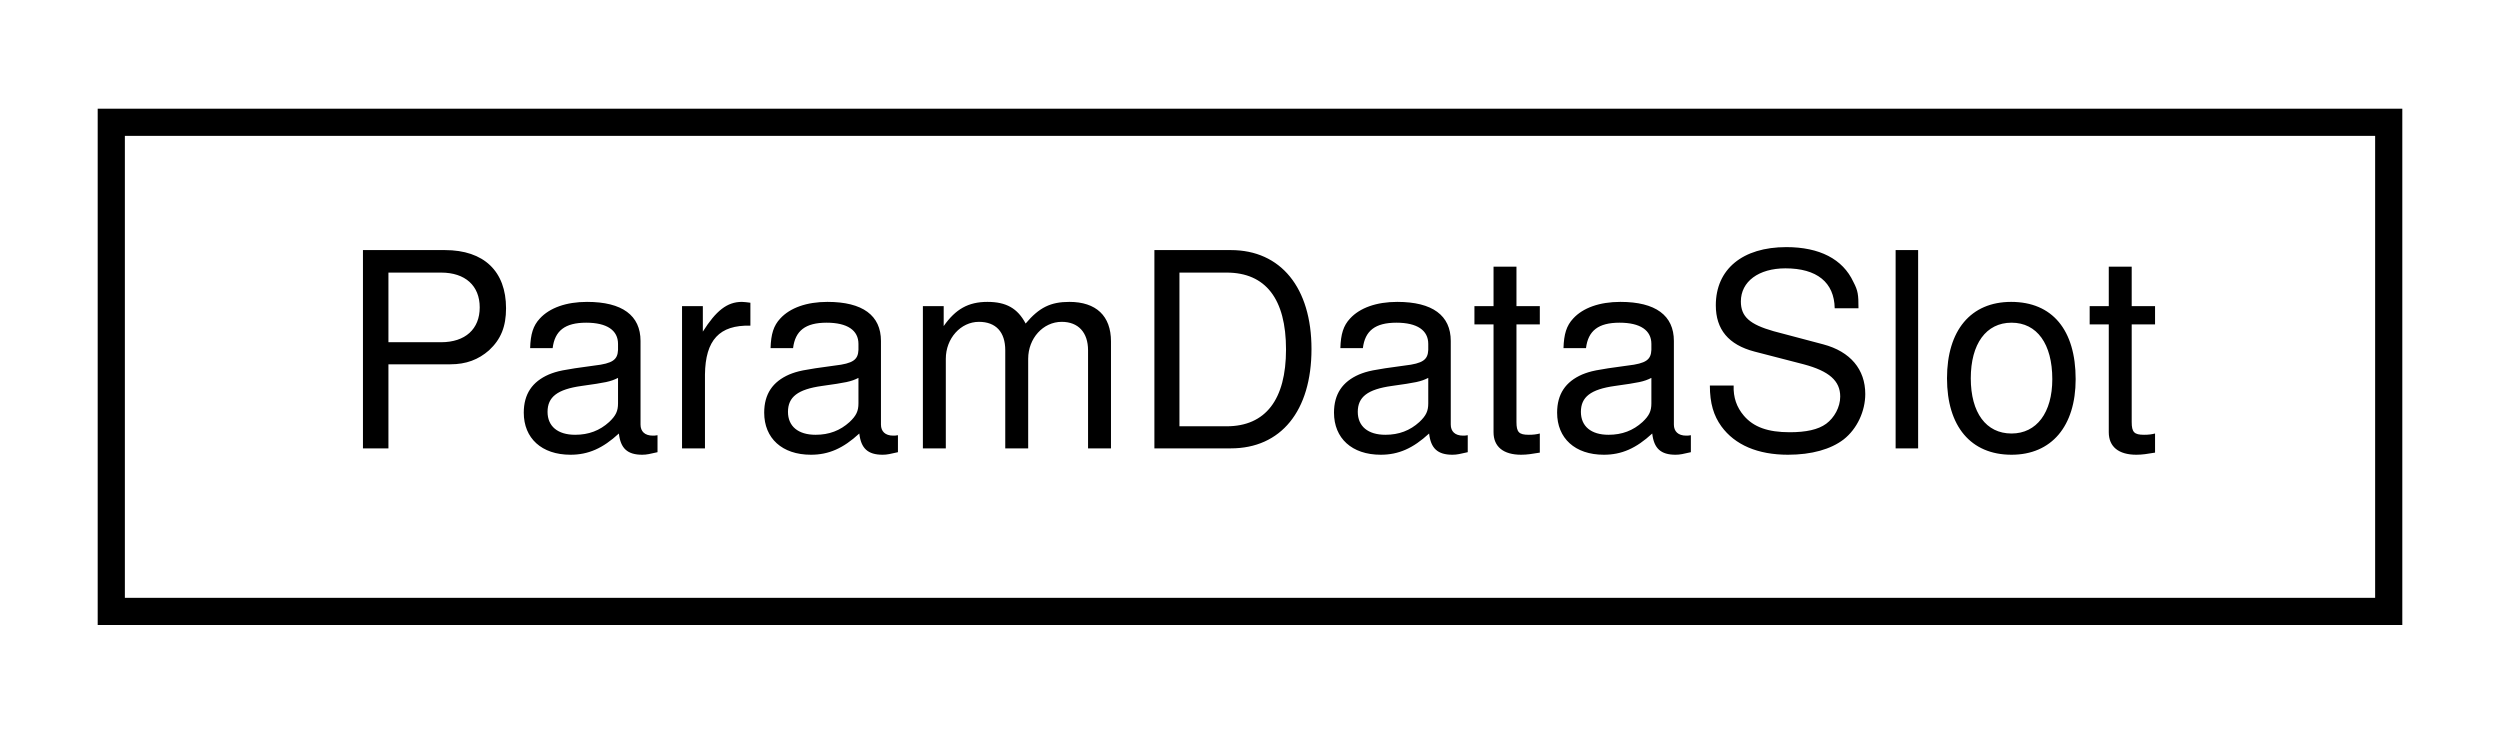
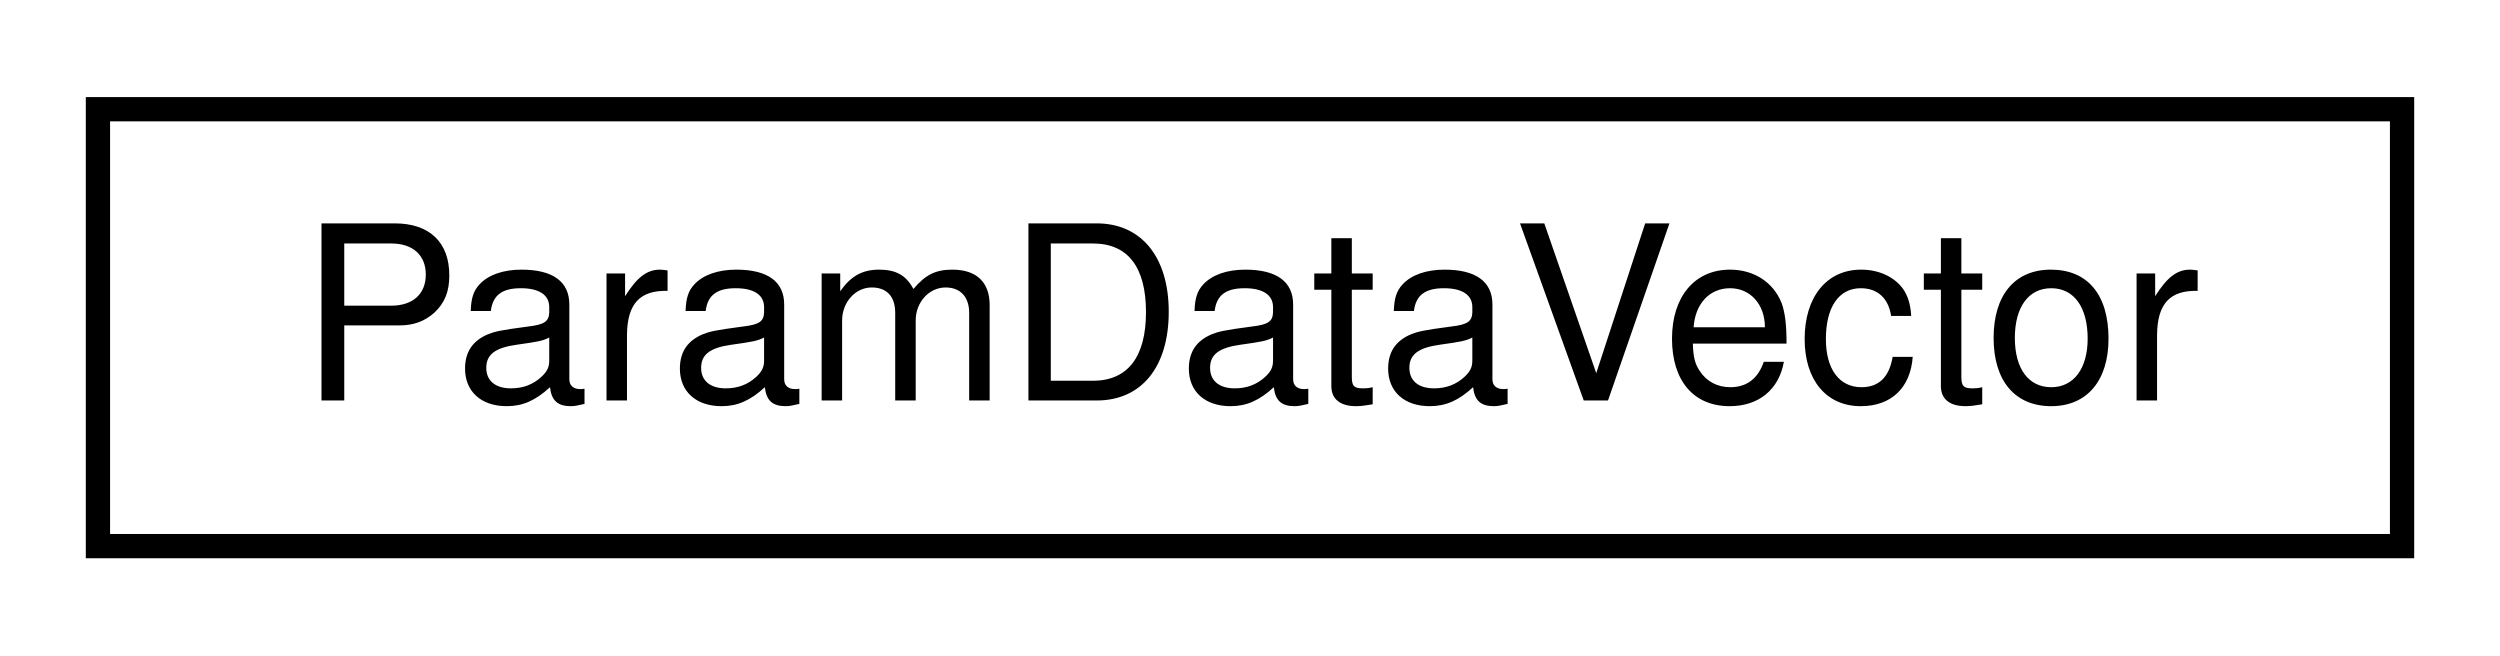
- <svg xmlns="http://www.w3.org/2000/svg" xmlns:xlink="http://www.w3.org/1999/xlink" width="92pt" height="27pt" viewBox="0.00 0.00 91.81 27.00">
+ <svg xmlns="http://www.w3.org/2000/svg" xmlns:xlink="http://www.w3.org/1999/xlink" width="103pt" height="27pt" viewBox="0.00 0.00 102.93 27.00">
  <g id="graph0" class="graph" transform="scale(1 1) rotate(0) translate(4 23)">
    <g id="node1" class="node">
      <g id="a_node1">
-         <a xlink:href="d1/d2a/class_param_data_slot.html" target="_top" xlink:title=" ">
-           <polygon fill="none" stroke="black" points="0,-0.5 0,-18.5 83.81,-18.5 83.81,-0.5 0,-0.5" />
-           <text text-anchor="middle" x="41.9" y="-6.5" font-family="Helvetica,sans-Serif" font-size="10.00">ParamDataSlot</text>
+         <a xlink:href="d0/d42/class_param_data_vector.html" target="_top" xlink:title=" ">
+           <polygon fill="none" stroke="black" points="0,-0.5 0,-18.5 94.93,-18.5 94.93,-0.5 0,-0.5" />
+           <text text-anchor="middle" x="47.47" y="-6.5" font-family="Helvetica,sans-Serif" font-size="10.00">ParamDataVector</text>
        </a>
      </g>
    </g>
  </g>
</svg>
